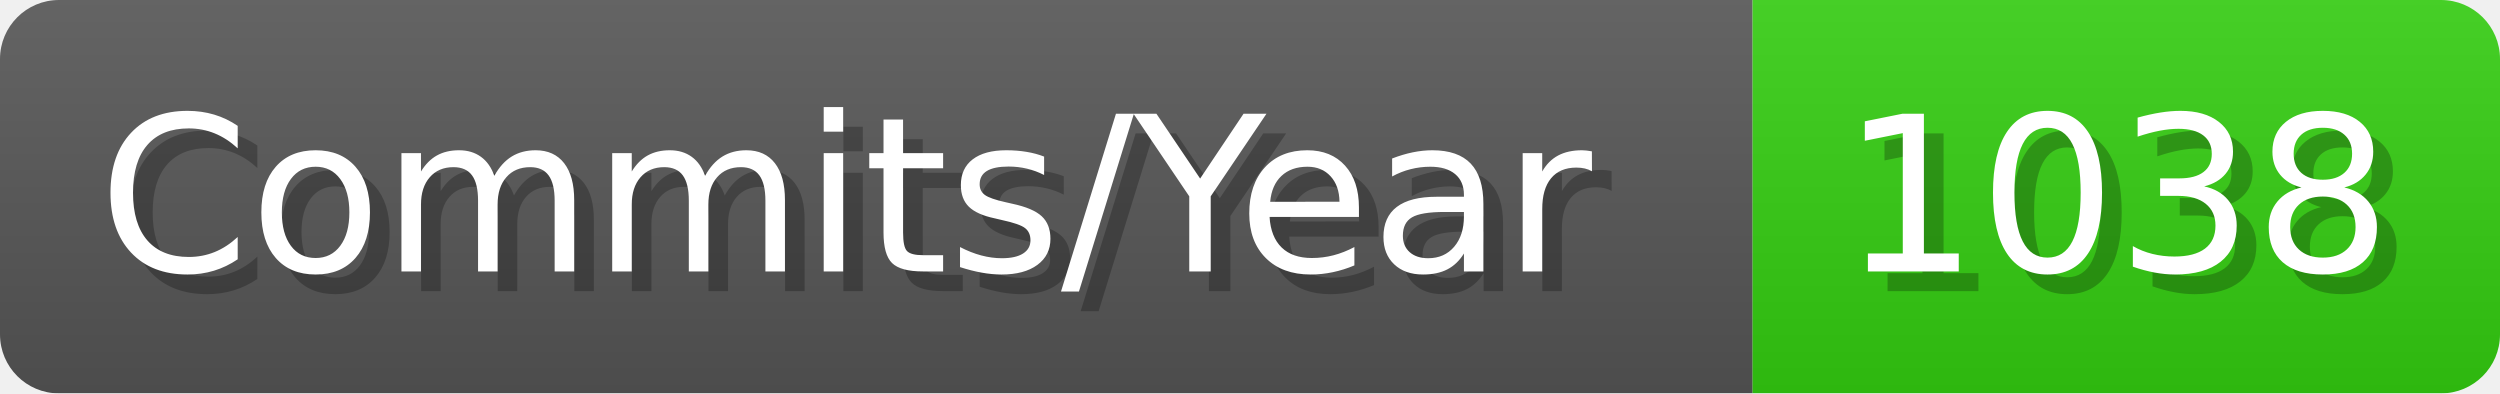
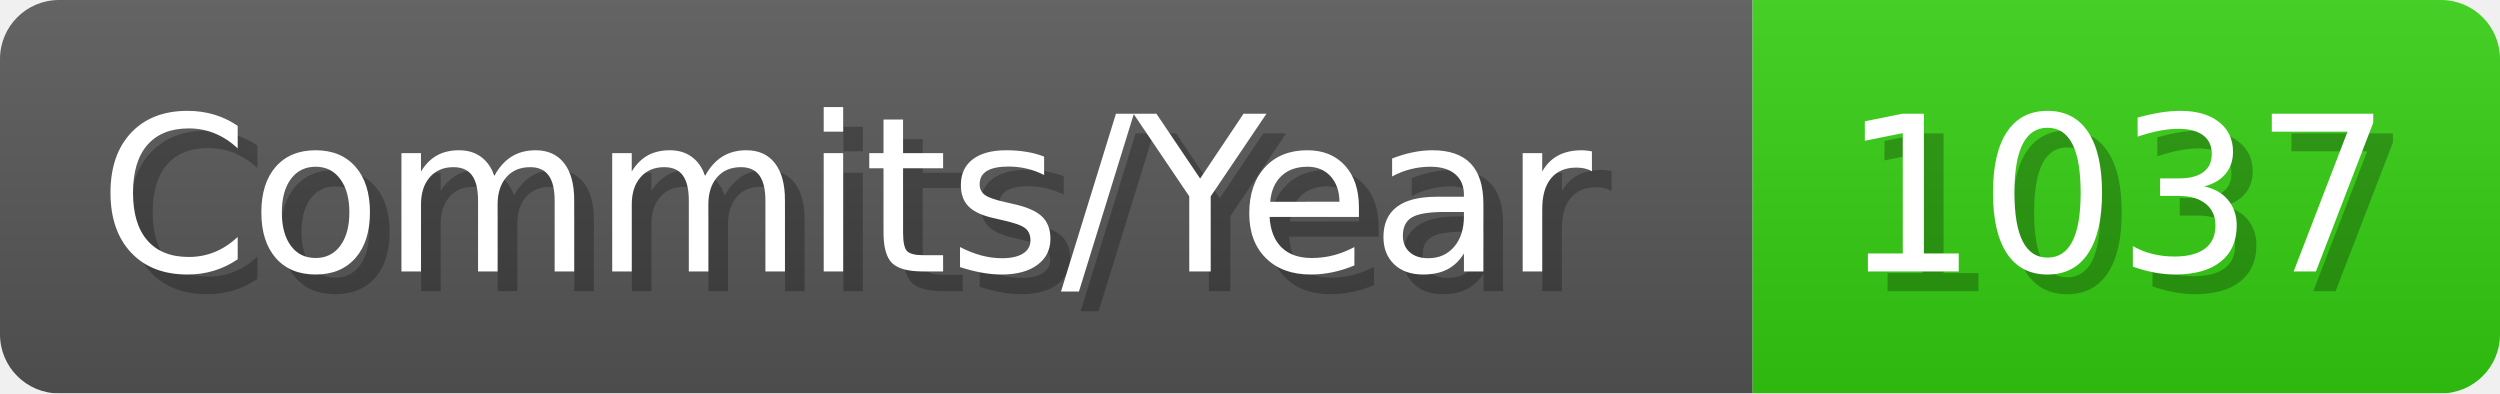
- <svg xmlns="http://www.w3.org/2000/svg" width="127.1" height="20" viewBox="0 0 1271 200" role="img" aria-label="Commits/Year: 1038">
+ <svg xmlns="http://www.w3.org/2000/svg" width="127.1" height="20" viewBox="0 0 1271 200" role="img" aria-label="Commits/Year: 1037">
  <linearGradient id="aUPdi" x2="0" y2="100%">
    <stop offset="0" stop-opacity=".1" stop-color="#EEE" />
    <stop offset="1" stop-opacity=".1" />
  </linearGradient>
  <mask id="WfAiQ">
    <rect width="1271" height="200" rx="30" fill="#FFF" />
  </mask>
  <g mask="url(#WfAiQ)">
    <rect width="891" height="200" fill="#555" />
    <rect width="380" height="200" fill="#3C1" x="891" />
    <rect width="1271" height="200" fill="url(#aUPdi)" />
  </g>
  <g aria-hidden="true" fill="#fff" text-anchor="start" font-family="Verdana,DejaVu Sans,sans-serif" font-size="110">
    <text x="60" y="148" textLength="791" fill="#000" opacity="0.25">Commits/Year</text>
    <text x="50" y="138" textLength="791">Commits/Year</text>
-     <text x="946" y="148" textLength="280" fill="#000" opacity="0.25">1038</text>
-     <text x="936" y="138" textLength="280">1038</text>
+     <text x="946" y="148" textLength="280" fill="#000" opacity="0.25">1037</text>
+     <text x="936" y="138" textLength="280">1037</text>
  </g>
</svg>
